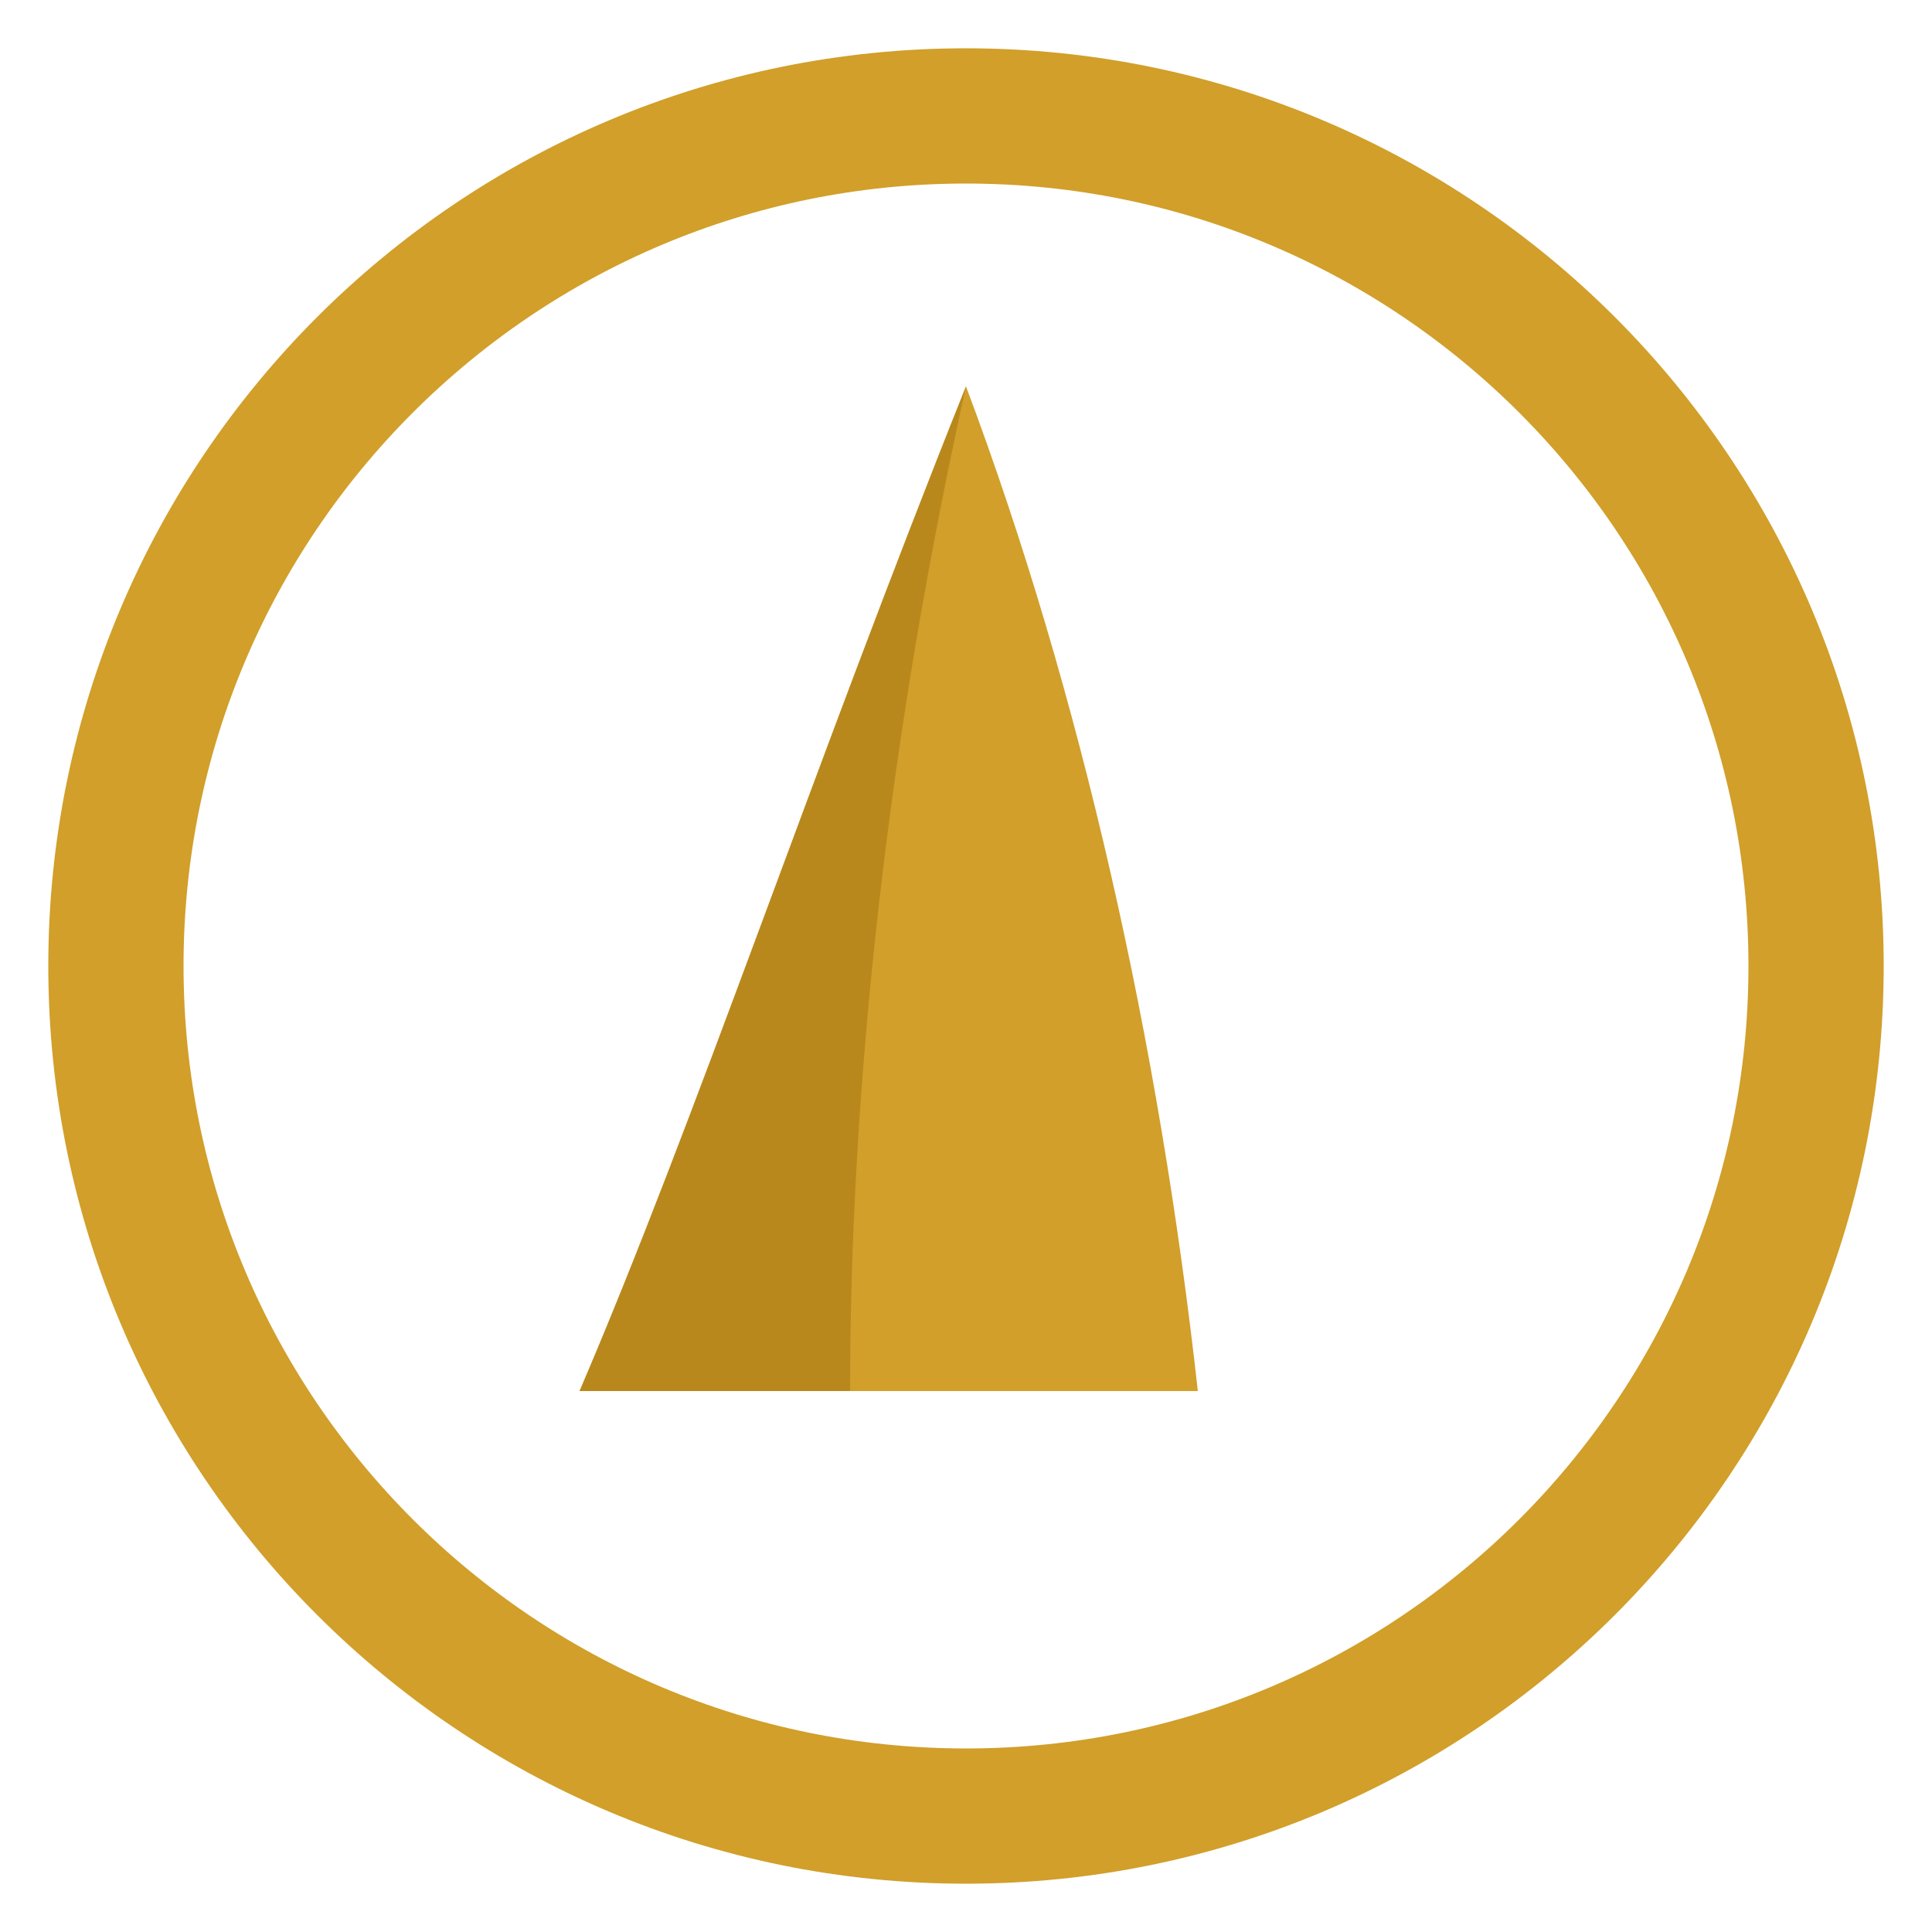
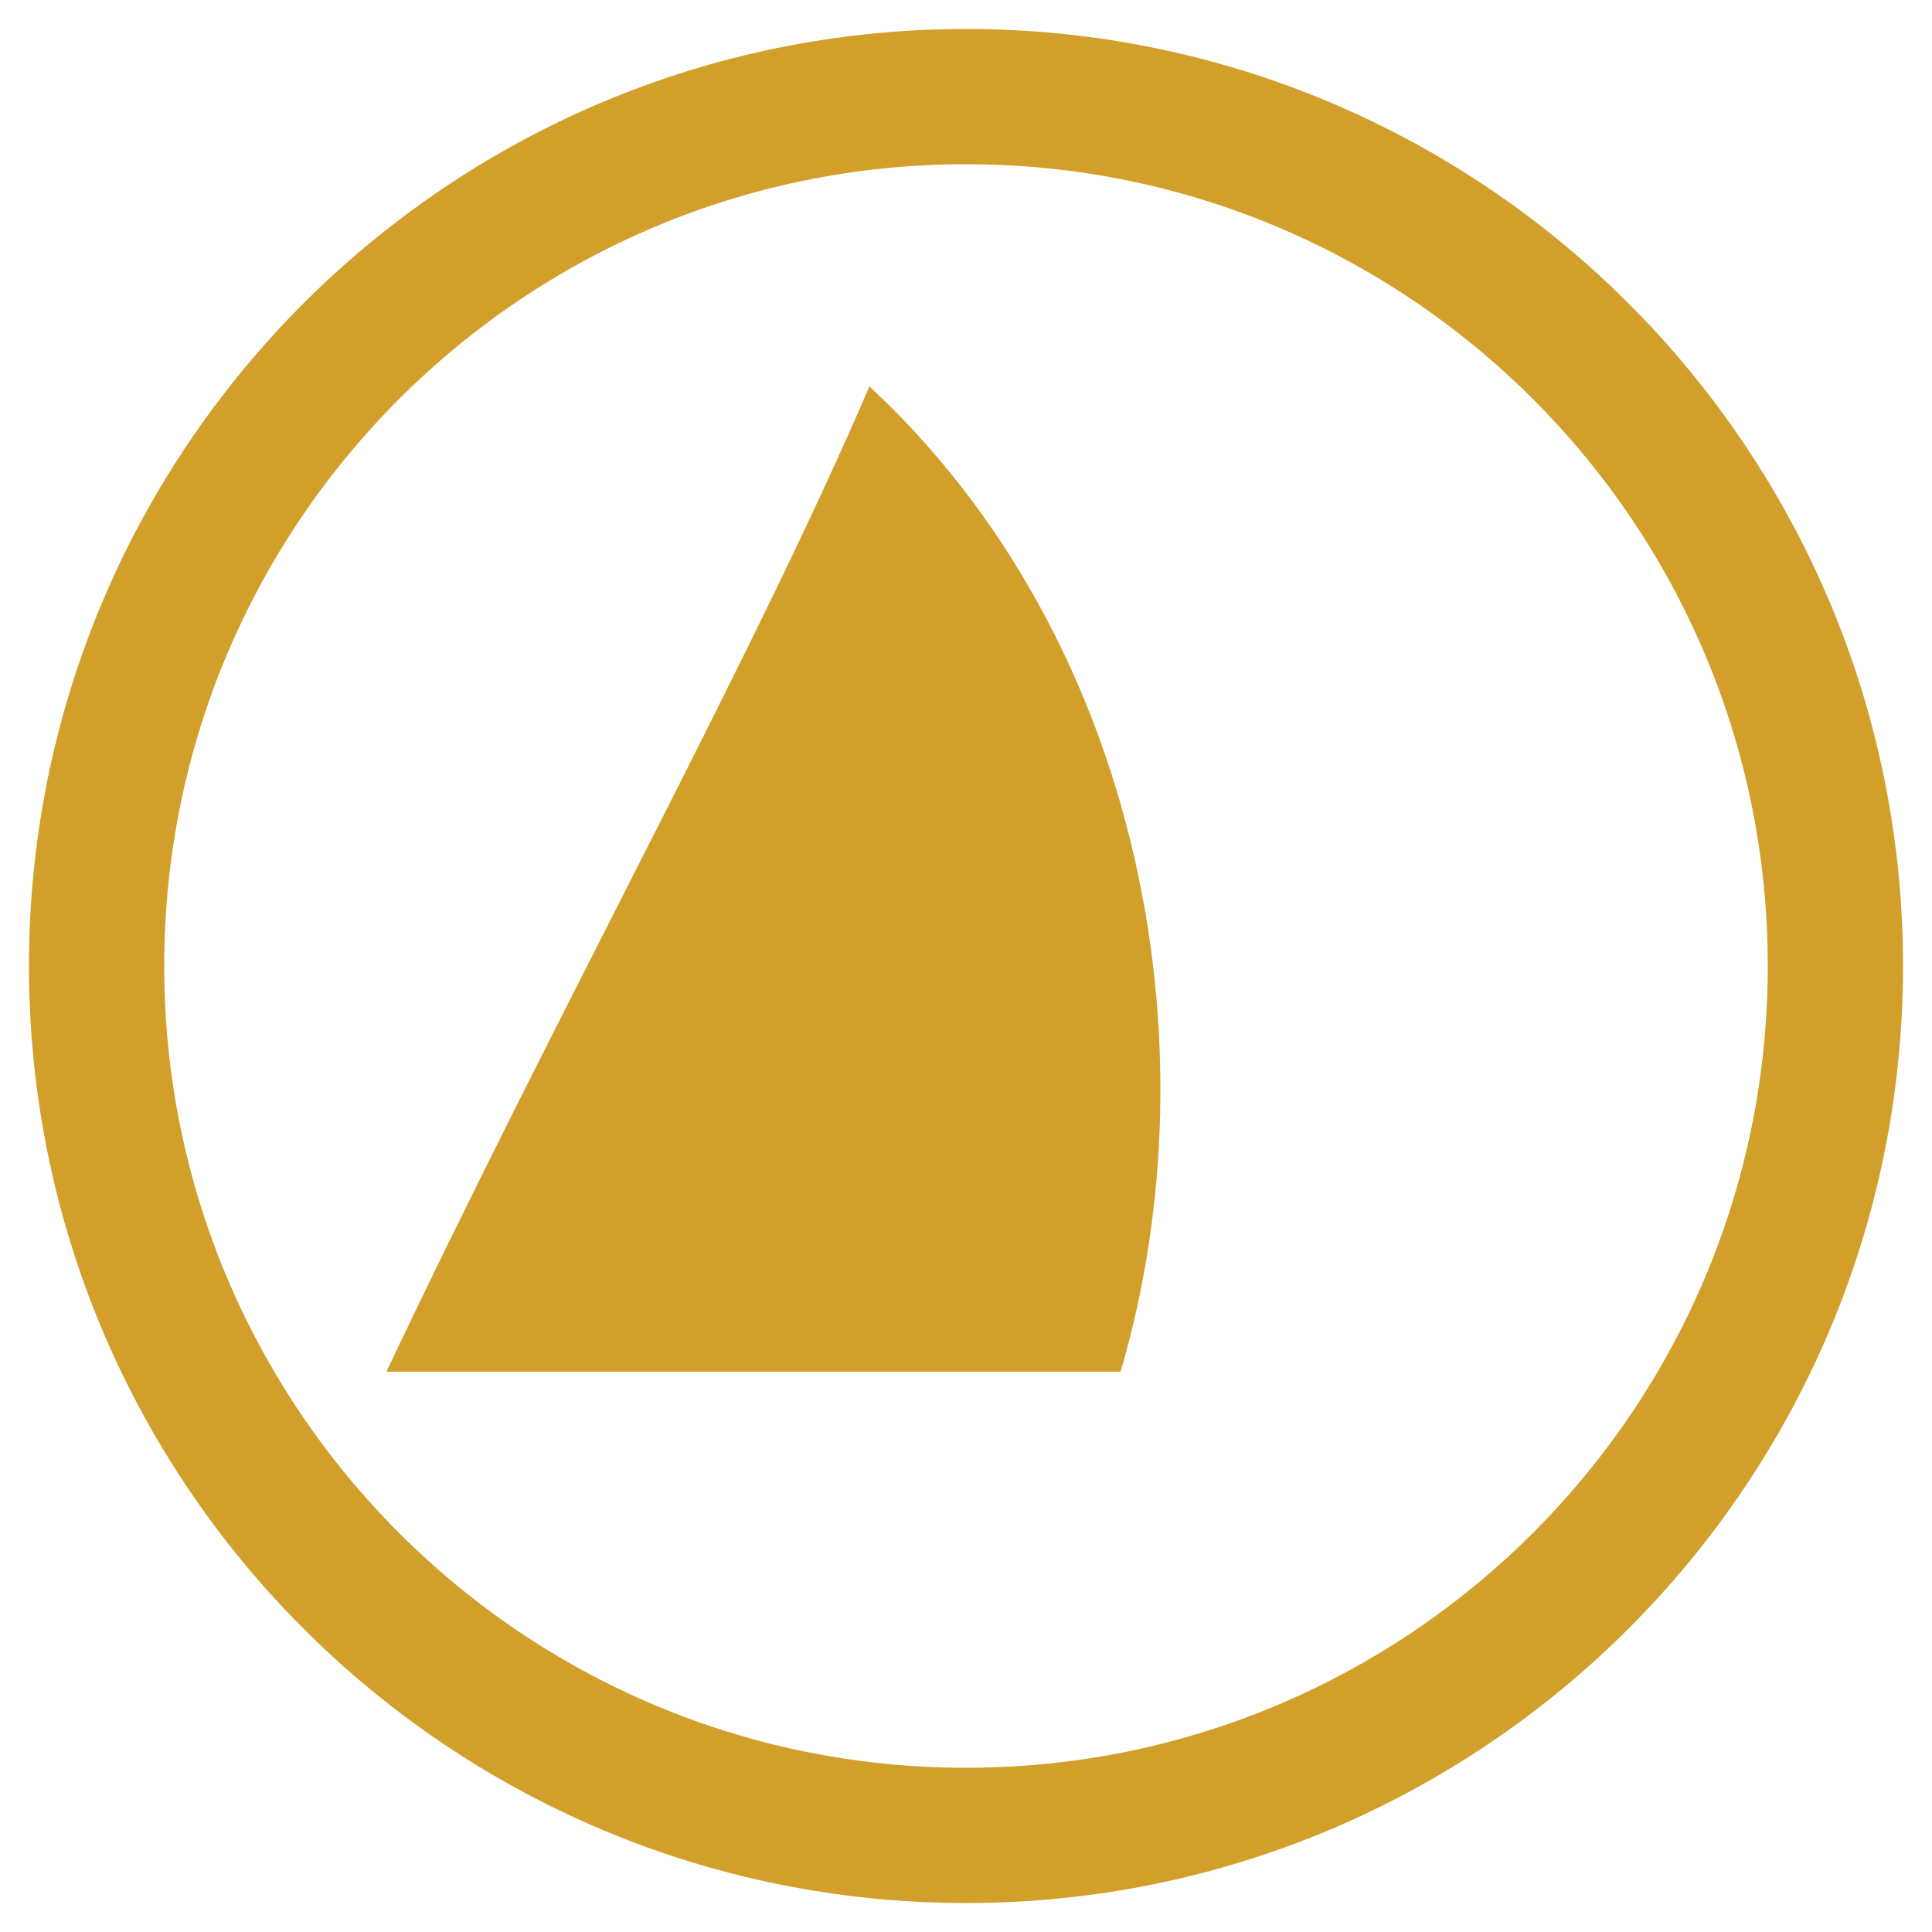
<svg xmlns="http://www.w3.org/2000/svg" viewBox="0 0 100 100">
-   <circle cx="50" cy="50" r="44" fill="none" stroke="#d19f2a" stroke-width="7" />
-   <path d="M50 20 C42 40 36 58 30 72 L62 72 C60 54 56 36 50 20 Z" fill="#d19f2a" />
-   <path d="M50 20 C46 38 44 56 44 72 L30 72 C36 58 42 40 50 20 Z" fill="#b9881d" />
+   <circle cx="50" cy="50" r="45" fill="none" stroke="#d19f2a" stroke-width="7" />
+   <path d="M45 20 C 59 33 63 54 58 71 L 20 71 C 29 52 39 34 45 20 Z" fill="#d19f2a" />
</svg>
